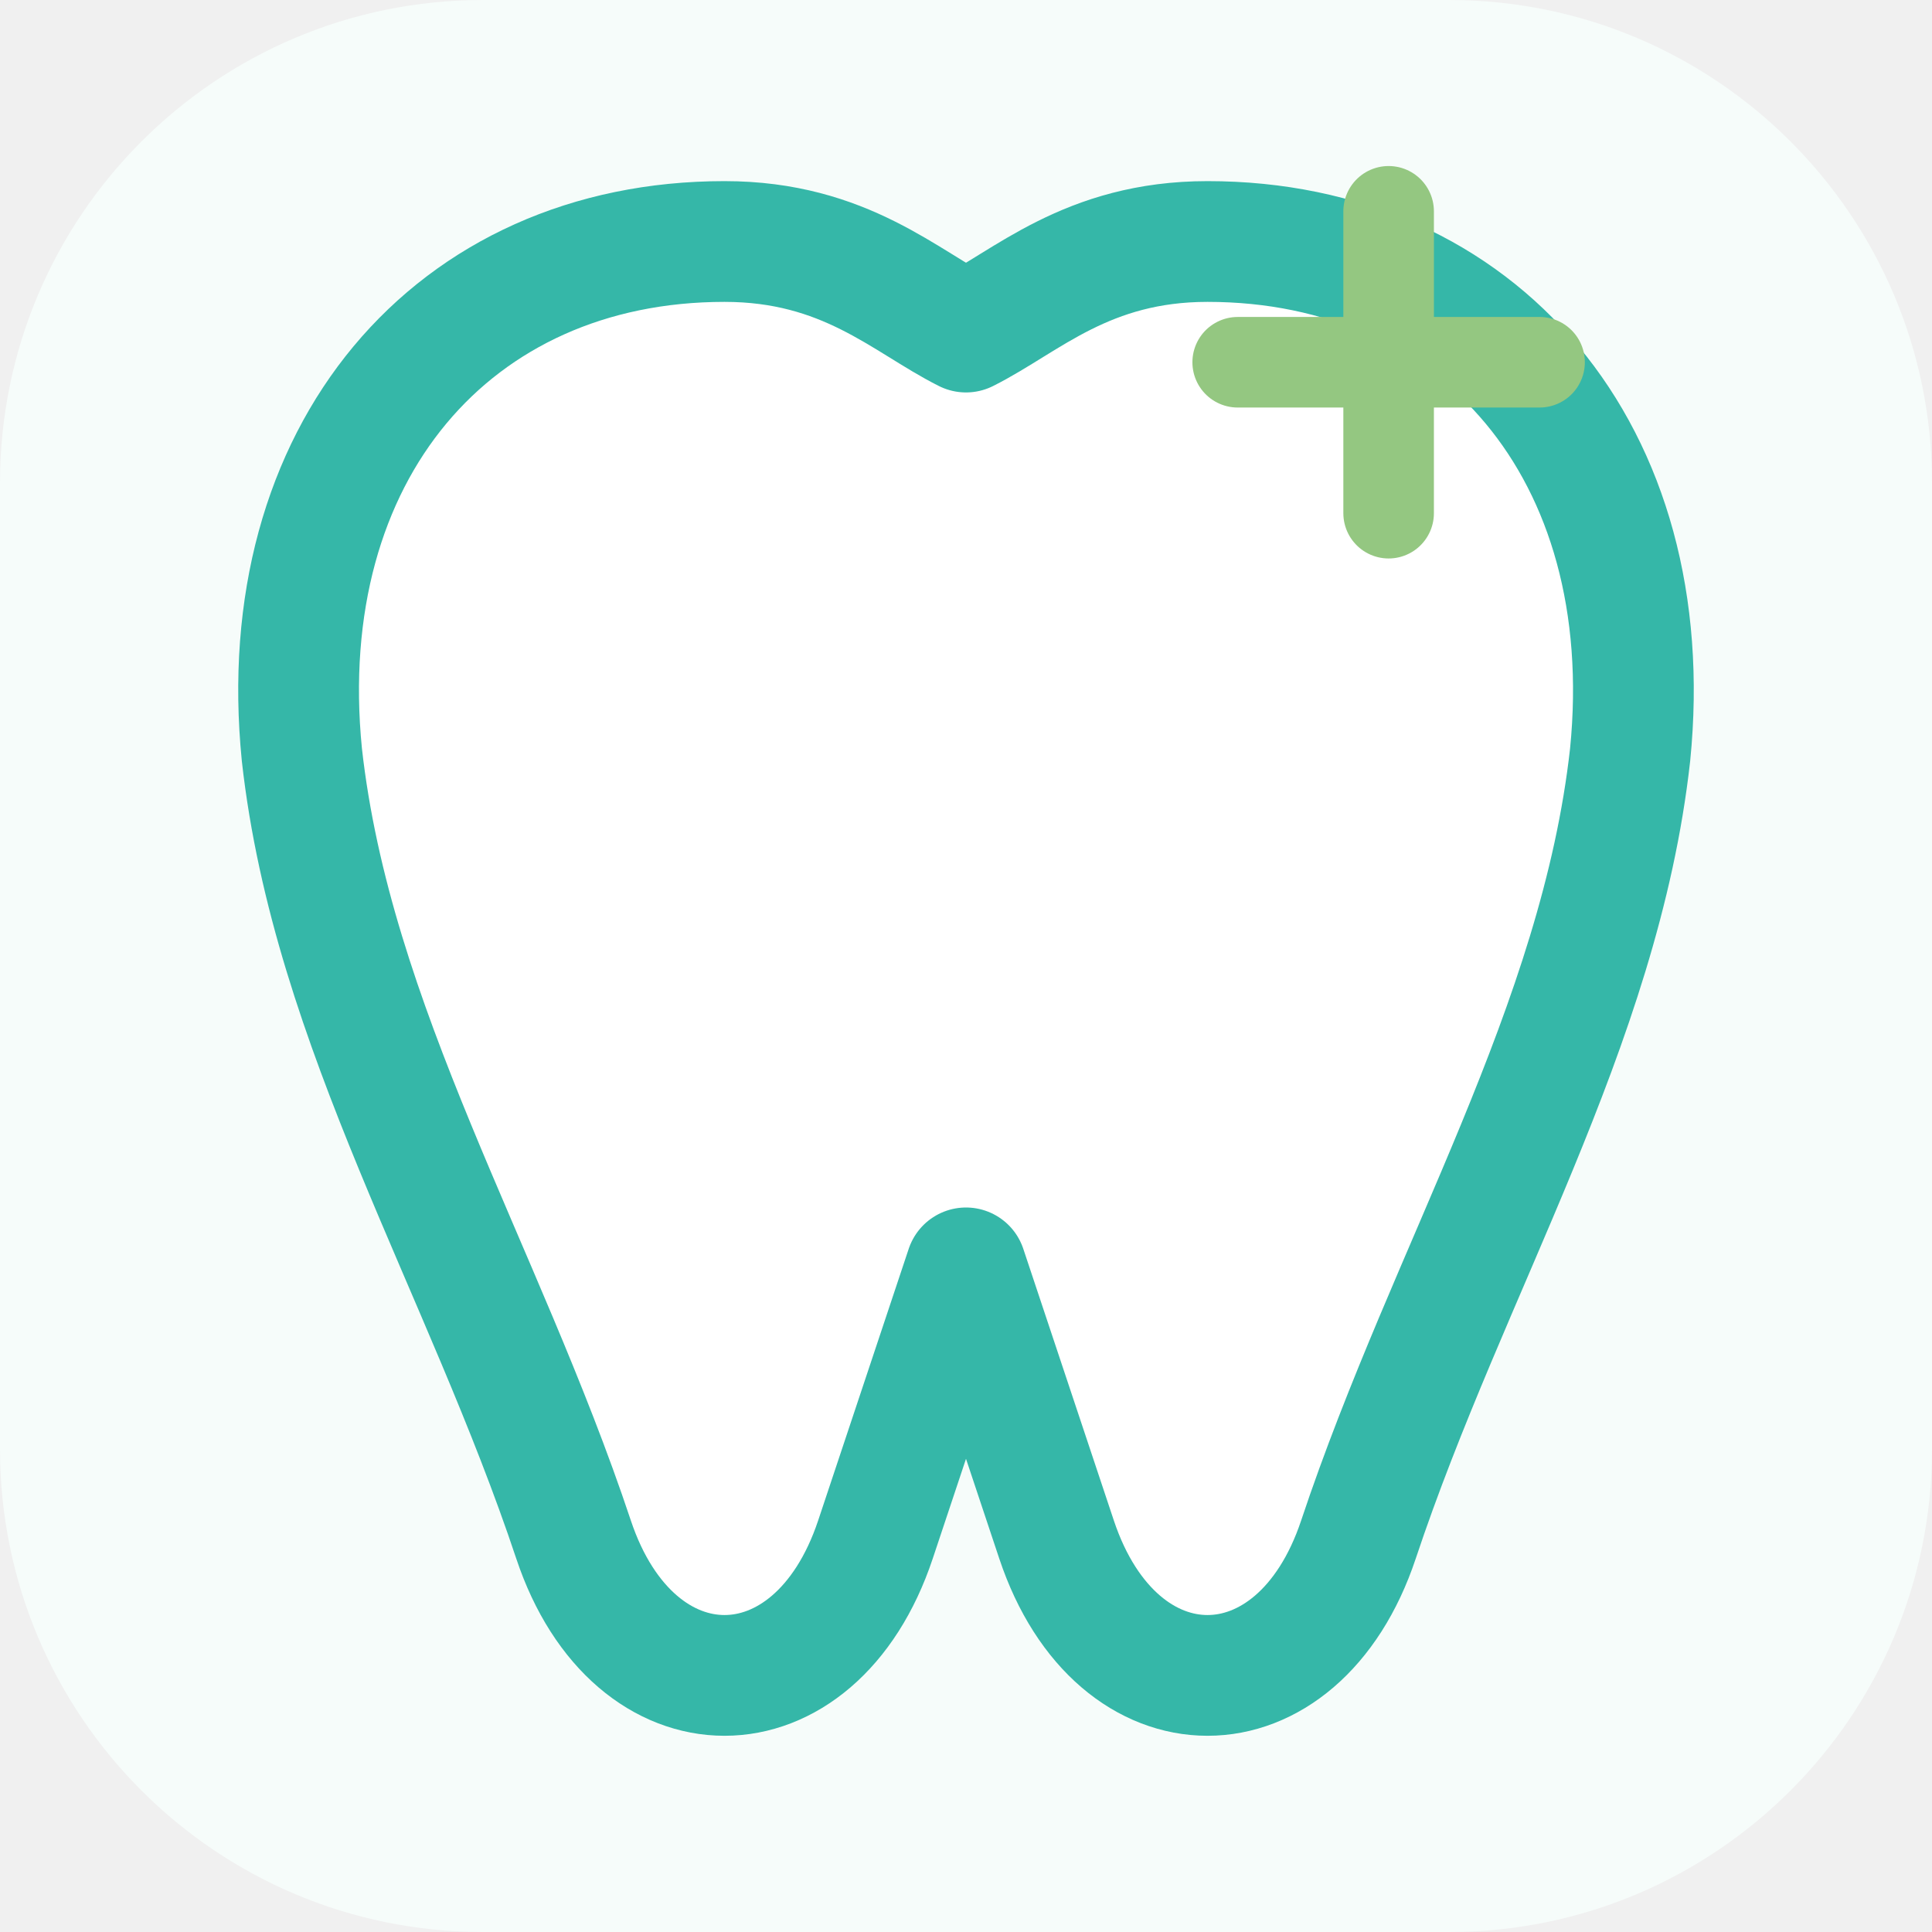
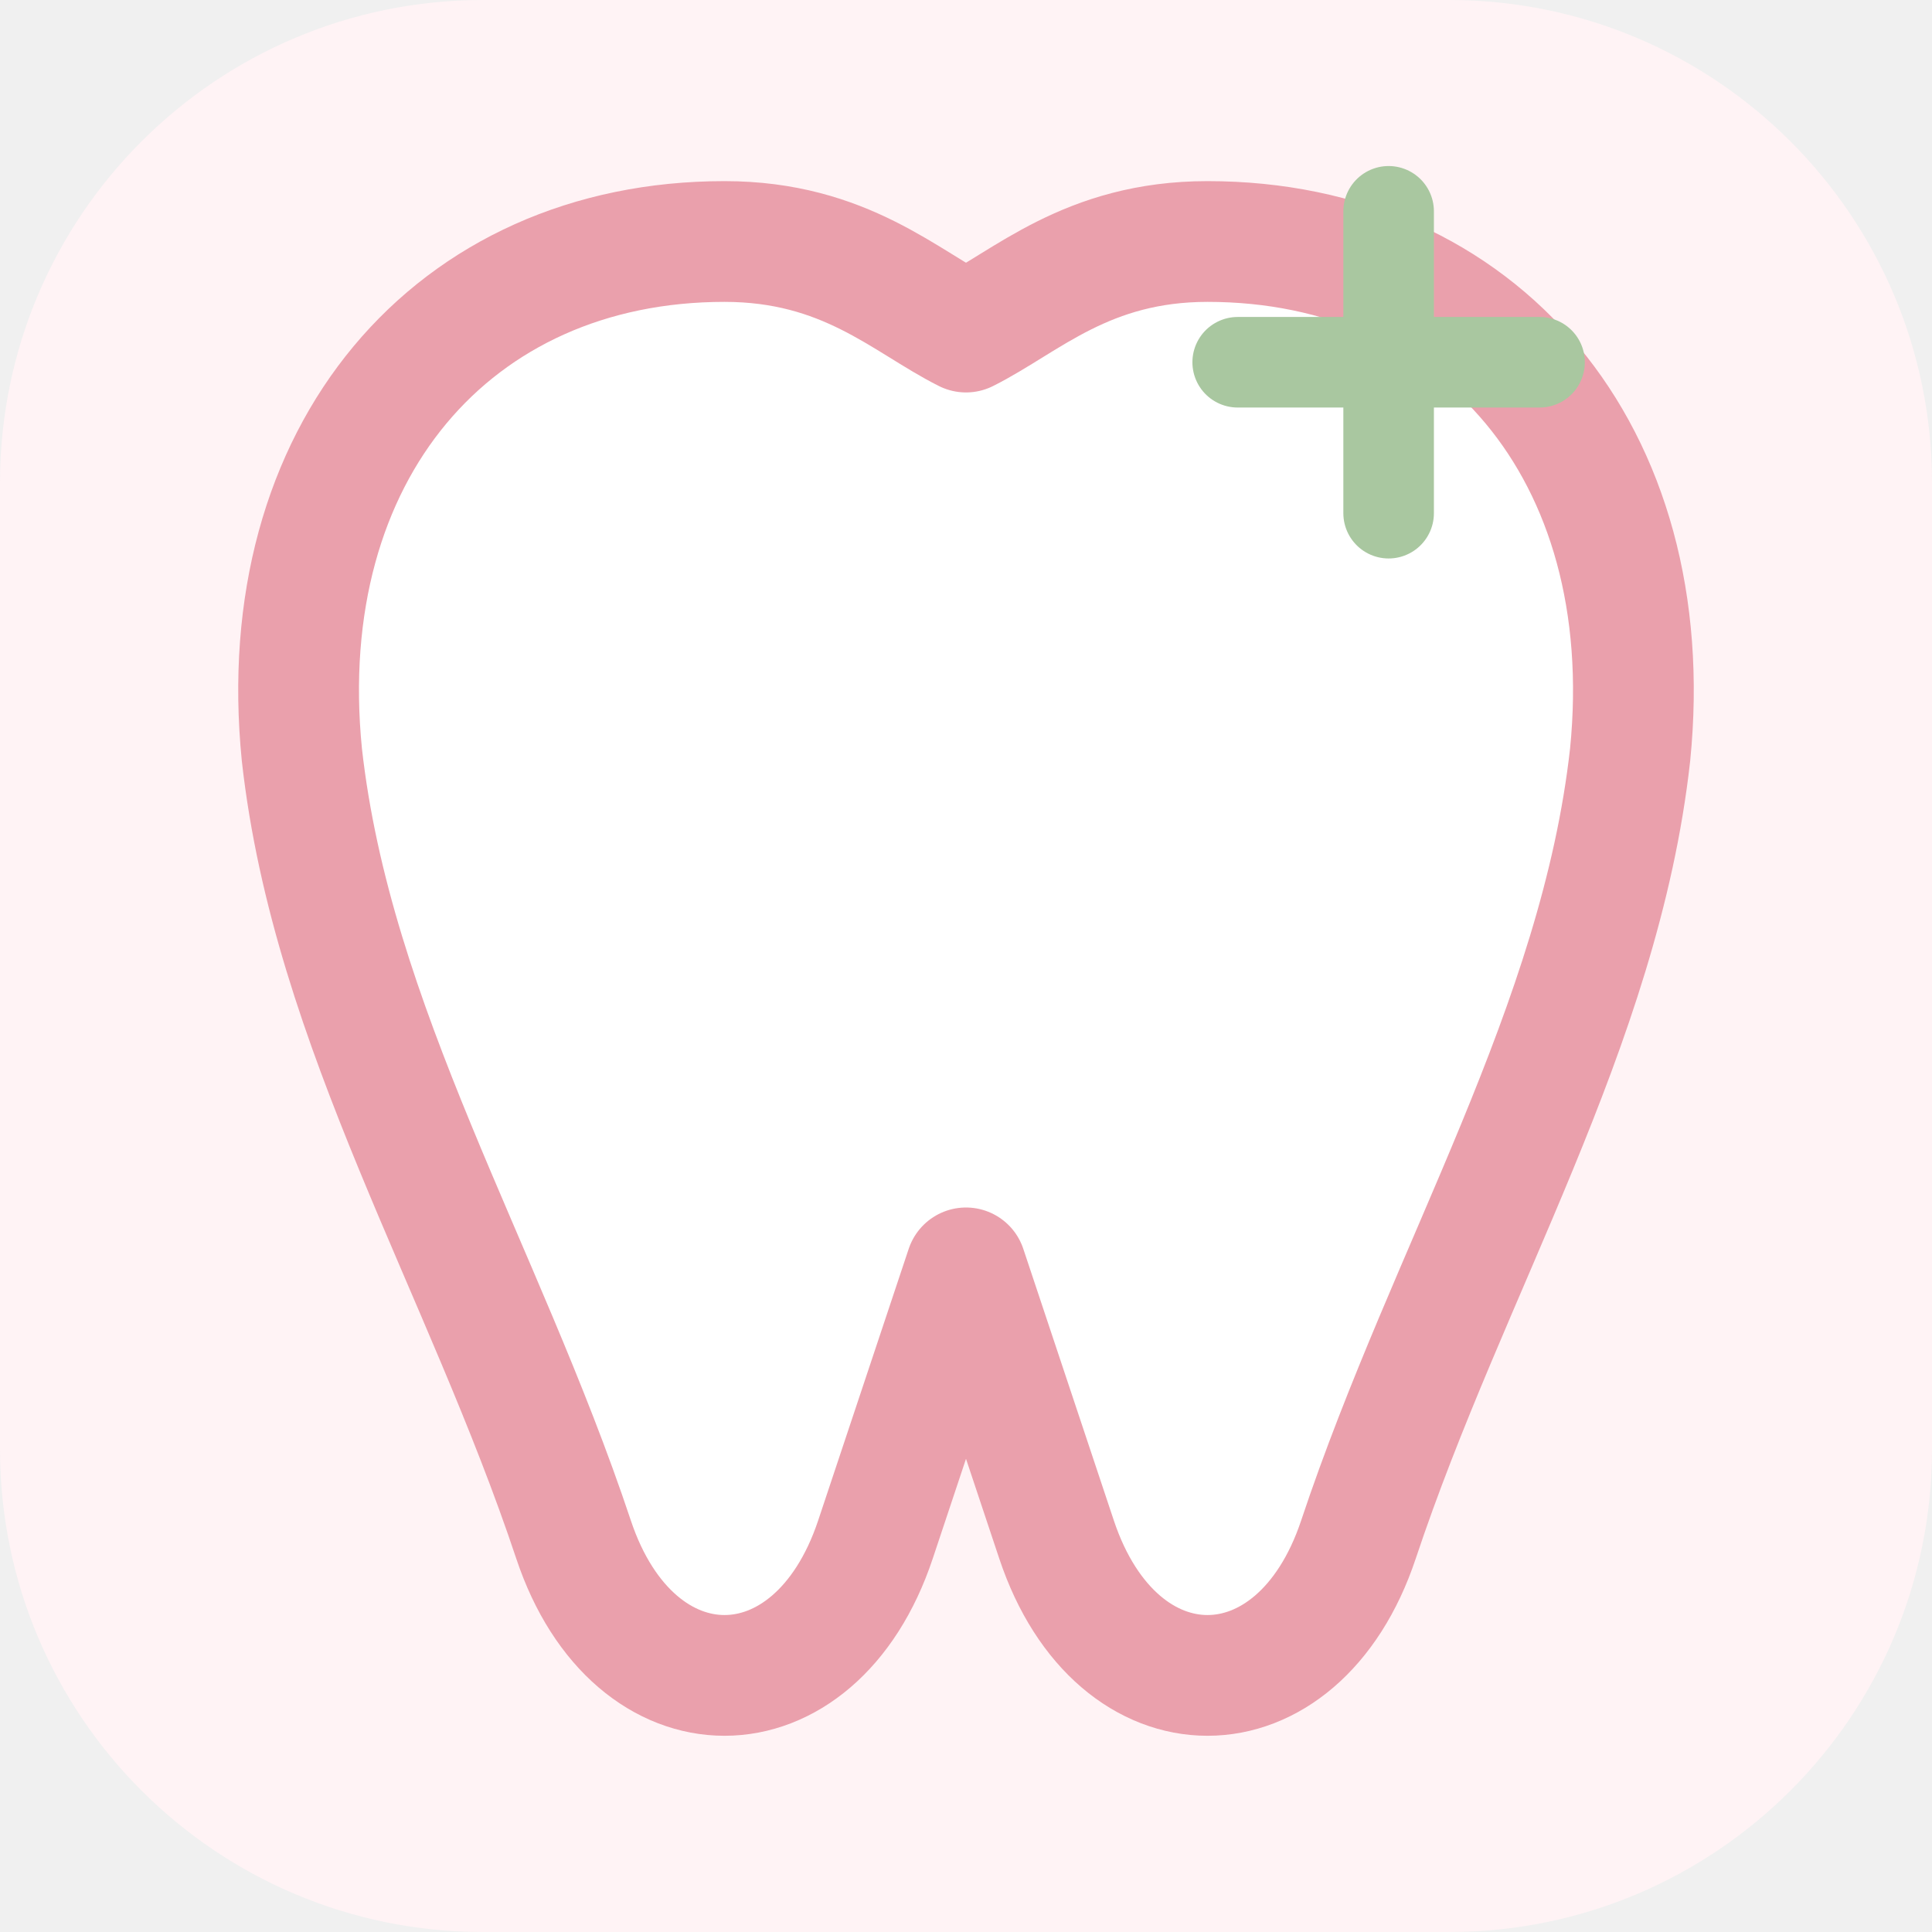
<svg xmlns="http://www.w3.org/2000/svg" viewBox="0 0 64 64">
-   <rect width="64" height="64" rx="16" fill="#f6fcfa" />
-   <path d="M24 8c-9 0-15 7-14 17 1 9 6 17 9 26 2 6 8 6 10 0l3-9 3 9c2 6 8 6 10 0 3-9 8-17 9-26C55 15 49 8 40 8c-4 0-6 2-8 3-2-1-4-3-8-3Z" fill="#fff" stroke="#35b7a8" stroke-width="4" stroke-linejoin="round" />
-   <path d="M46 7v10M41 12h10" stroke="#94c781" stroke-width="3" stroke-linecap="round" />
+   <rect width="64" height="64" rx="16" fill="#fff3f5" />
+   <path d="M24 8c-9 0-15 7-14 17 1 9 6 17 9 26 2 6 8 6 10 0l3-9 3 9c2 6 8 6 10 0 3-9 8-17 9-26C55 15 49 8 40 8c-4 0-6 2-8 3-2-1-4-3-8-3Z" fill="#fff" stroke="#eaa0ac" stroke-width="4" stroke-linejoin="round" />
+   <path d="M46 7v10M41 12h10" stroke="#a9c7a0" stroke-width="3" stroke-linecap="round" />
</svg>
